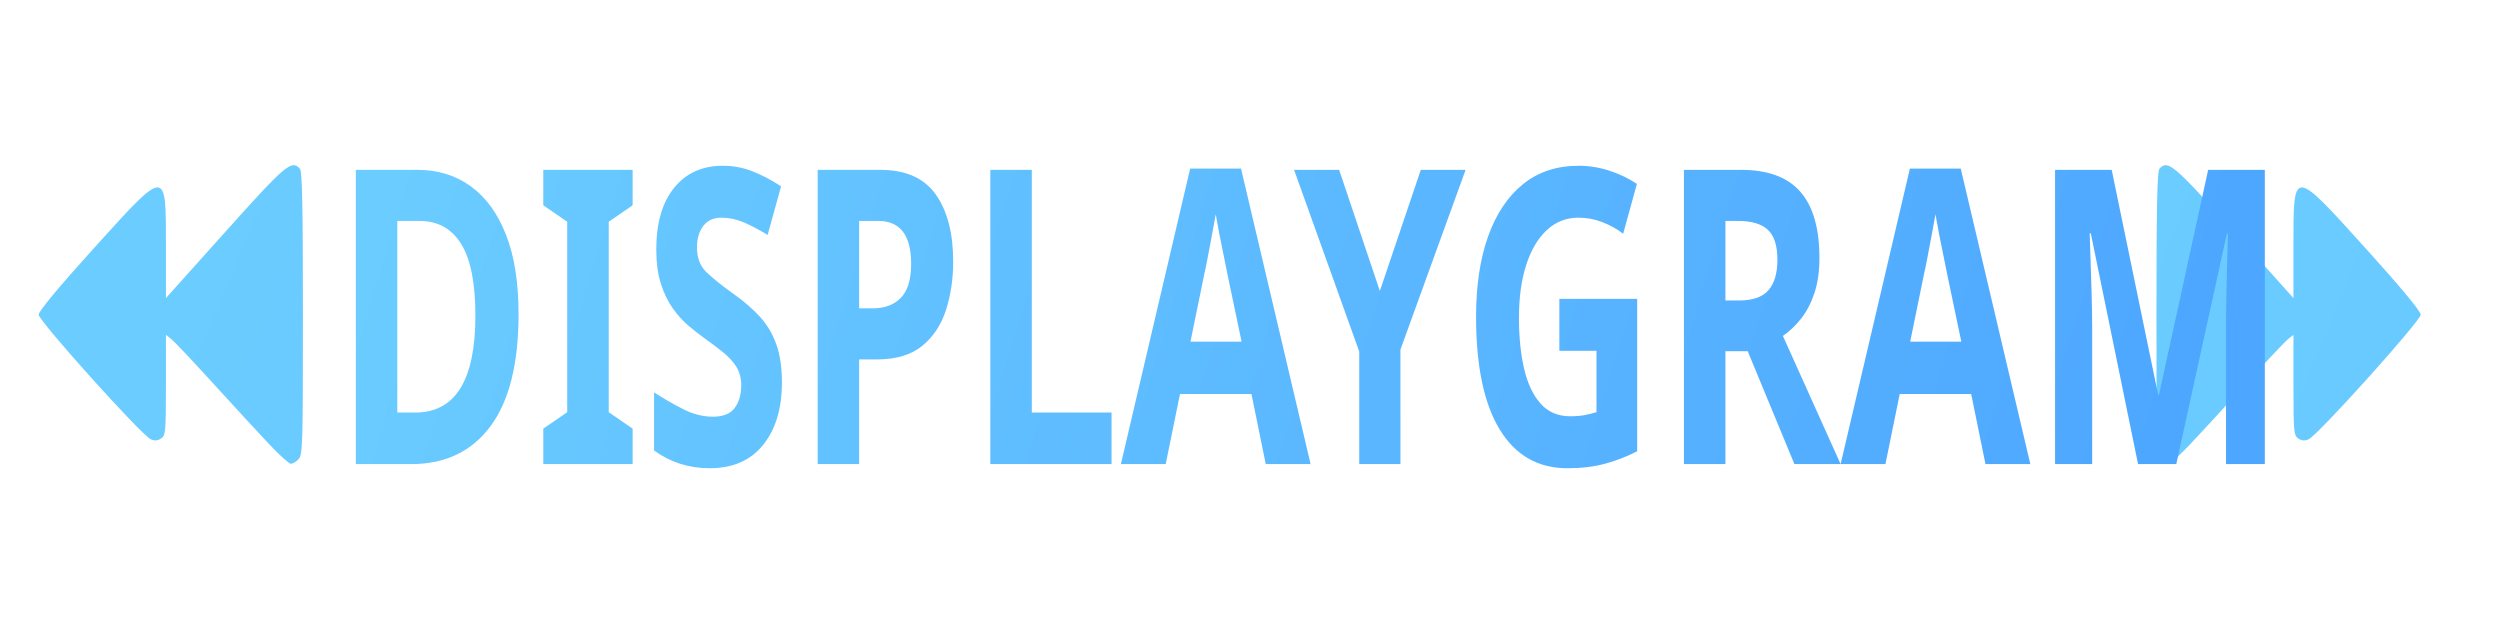
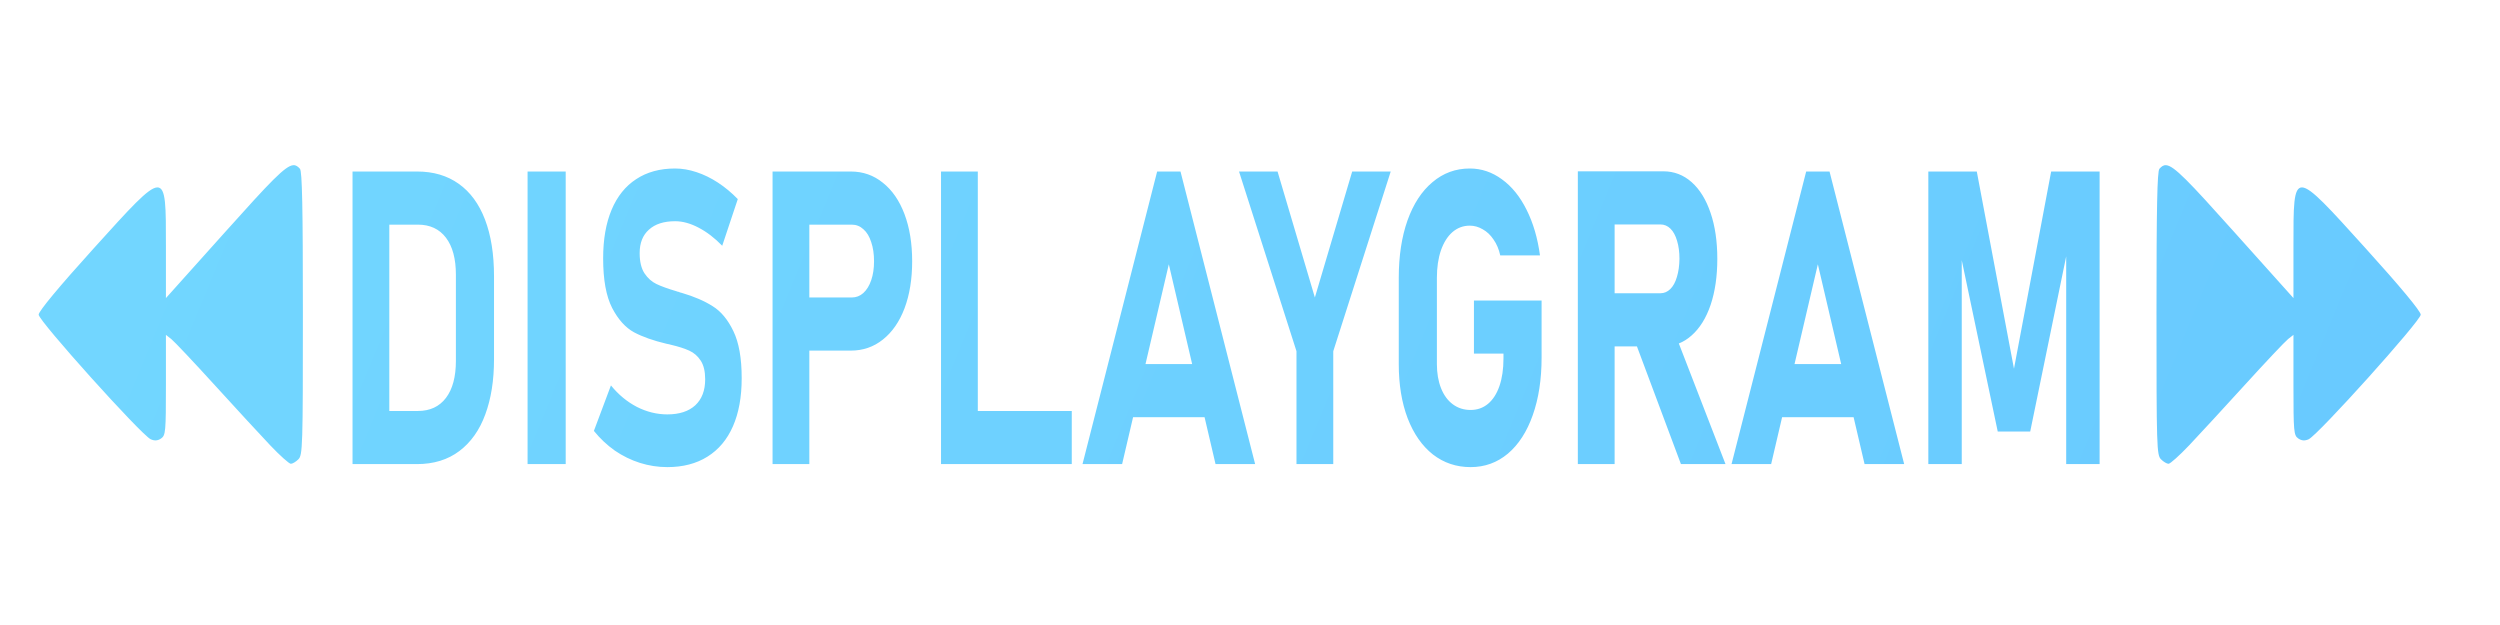
<svg xmlns="http://www.w3.org/2000/svg" xmlns:xlink="http://www.w3.org/1999/xlink" width="2000mm" height="500mm" viewBox="0 0 2000 500" version="1.1" id="svg5" xml:space="preserve">
  <defs id="defs2">
    <linearGradient id="linearGradient412">
      <stop style="stop-color:#7ee6ff;stop-opacity:1;" offset="0" id="stop408" />
      <stop style="stop-color:#4da6ff;stop-opacity:1;" offset="0.5" id="stop1207" />
    </linearGradient>
    <rect x="1208.382" y="695.017" width="730.558" height="286.3" id="rect186" />
    <rect x="1329.813" y="533.603" width="183.133" height="64.171" id="rect427" />
-     <linearGradient xlink:href="#linearGradient412" id="linearGradient414" x1="9.352" y1="-238.794" x2="2225.284" y2="786.09" gradientUnits="userSpaceOnUse" spreadMethod="reflect" />
+     <linearGradient xlink:href="#linearGradient412" id="linearGradient1" gradientUnits="userSpaceOnUse" x1="9.352" y1="-238.794" x2="2225.284" y2="786.09" spreadMethod="reflect" gradientTransform="matrix(3.331023,0,0,3.341674,-223.304,-514.2882)" />
  </defs>
-   <g id="layer2" style="display:none">
-     <g id="layer3" transform="translate(-54.67164,84.22388)">
-       <g id="g317" transform="matrix(7.395329,0,0,8.273924,-848.6427,-1662.152)">
-         <path style="fill:#000000;stroke-width:0.265" d="m 358.959,233.771 c 1.041,-0.981 3.745,-3.603 6.009,-5.826 2.264,-2.224 4.377,-4.226 4.696,-4.45 l 0.58,-0.406 v 4.846 c 0,4.532 0.034,4.867 0.52,5.171 0.354,0.221 0.713,0.246 1.124,0.078 1.026,-0.42 12.13,-11.457 12.122,-12.049 -0.004,-0.334 -2.2,-2.697 -5.963,-6.416 -7.907,-7.815 -7.804,-7.812 -7.804,-0.219 v 5.033 l -6.429,-6.409 c -6.557,-6.537 -7.166,-6.996 -8.071,-6.091 -0.239,0.239 -0.318,3.707 -0.318,13.982 0,12.902 0.027,13.689 0.484,14.102 0.266,0.241 0.635,0.438 0.819,0.438 0.185,0 1.187,-0.802 2.228,-1.783 z" id="path313" />
-       </g>
-       <g id="g319" transform="matrix(7.395329,0,0,8.273924,-2220.188,-2068.858)">
-         <path style="fill:#000000;stroke-width:0.265" d="m 336.842,282.926 c -1.041,-0.981 -3.745,-3.603 -6.009,-5.826 -2.264,-2.224 -4.377,-4.226 -4.696,-4.45 l -0.58,-0.406 v 4.846 c 0,4.532 -0.034,4.867 -0.52,5.171 -0.354,0.221 -0.713,0.246 -1.124,0.078 -1.026,-0.42 -12.13,-11.457 -12.122,-12.049 0.004,-0.334 2.2,-2.697 5.963,-6.416 7.907,-7.815 7.804,-7.812 7.804,-0.219 v 5.033 l 6.429,-6.409 c 6.557,-6.537 7.166,-6.996 8.071,-6.091 0.239,0.239 0.318,3.707 0.318,13.982 0,12.902 -0.027,13.689 -0.484,14.102 -0.266,0.241 -0.635,0.438 -0.819,0.438 -0.185,0 -1.187,-0.802 -2.228,-1.783 z" id="path317" />
-       </g>
-     </g>
-     <g id="layer1" style="display:inline" transform="matrix(2.220138,0,0,2.475982,-407.5487,-304.5594)">
-       <text xml:space="preserve" style="font-size:114.85px;display:inline;fill:#000000;stroke-width:1.196" x="351.127" y="235.436" id="text128" transform="scale(0.8625383,1.159369)">
-         <tspan id="tspan126" style="font-style:normal;font-variant:normal;font-weight:bold;font-stretch:normal;font-size:114.85px;font-family:Bahnschrift;-inkscape-font-specification:'Bahnschrift Bold';stroke-width:1.196" x="351.127" y="235.436">DISPLAYGRAM</tspan>
-       </text>
-     </g>
-   </g>
-   <g id="g346" style="display:inline;fill:url(#linearGradient414);fill-opacity:1">
-     <g id="g338" transform="translate(-54.67164,84.22388)" style="fill:url(#linearGradient414);fill-opacity:1">
-       <g id="g332" transform="matrix(7.395329,0,0,8.273924,-848.6427,-1662.152)" style="fill:url(#linearGradient414);fill-opacity:1">
-         <path style="fill:url(#linearGradient414);fill-opacity:1;stroke-width:0.265" d="m 358.959,233.771 c 1.041,-0.981 3.745,-3.603 6.009,-5.826 2.264,-2.224 4.377,-4.226 4.696,-4.45 l 0.58,-0.406 v 4.846 c 0,4.532 0.034,4.867 0.52,5.171 0.354,0.221 0.713,0.246 1.124,0.078 1.026,-0.42 12.13,-11.457 12.122,-12.049 -0.004,-0.334 -2.2,-2.697 -5.963,-6.416 -7.907,-7.815 -7.804,-7.812 -7.804,-0.219 v 5.033 l -6.429,-6.409 c -6.557,-6.537 -7.166,-6.996 -8.071,-6.091 -0.239,0.239 -0.318,3.707 -0.318,13.982 0,12.902 0.027,13.689 0.484,14.102 0.266,0.241 0.635,0.438 0.819,0.438 0.185,0 1.187,-0.802 2.228,-1.783 z" id="path330" />
-       </g>
-       <g id="g336" transform="matrix(7.395329,0,0,8.273924,-2220.188,-2068.858)" style="fill:url(#linearGradient414);fill-opacity:1">
-         <path style="fill:url(#linearGradient414);fill-opacity:1;stroke-width:0.265" d="m 336.842,282.926 c -1.041,-0.981 -3.745,-3.603 -6.009,-5.826 -2.264,-2.224 -4.377,-4.226 -4.696,-4.45 l -0.58,-0.406 v 4.846 c 0,4.532 -0.034,4.867 -0.52,5.171 -0.354,0.221 -0.713,0.246 -1.124,0.078 -1.026,-0.42 -12.13,-11.457 -12.122,-12.049 0.004,-0.334 2.2,-2.697 5.963,-6.416 7.907,-7.815 7.804,-7.812 7.804,-0.219 v 5.033 l 6.429,-6.409 c 6.557,-6.537 7.166,-6.996 8.071,-6.091 0.239,0.239 0.318,3.707 0.318,13.982 0,12.902 -0.027,13.689 -0.484,14.102 -0.266,0.241 -0.635,0.438 -0.819,0.438 -0.185,0 -1.187,-0.802 -2.228,-1.783 z" id="path334" />
-       </g>
-     </g>
-     <g id="g344" style="display:inline;fill:url(#linearGradient414);fill-opacity:1" transform="matrix(2.220138,0,0,2.475982,-407.5487,-304.5594)">
-       <text xml:space="preserve" style="font-size:114.85px;display:inline;fill:url(#linearGradient414);fill-opacity:1;stroke-width:1.196" x="351.127" y="235.436" id="text342" transform="scale(0.8625383,1.159369)">
-         <tspan id="tspan340" style="font-style:normal;font-variant:normal;font-weight:bold;font-stretch:normal;font-size:114.85px;font-family:Bahnschrift;-inkscape-font-specification:'Bahnschrift Bold';fill:url(#linearGradient414);fill-opacity:1;stroke-width:1.196" x="351.127" y="235.436">DISPLAYGRAM</tspan>
-       </text>
-     </g>
-   </g>
+   <path id="path330" style="display:inline;fill:url(#linearGradient1);fill-opacity:1;stroke-width:0.883" d="M 289.253 176.377 C 286.388 176.557 281.152 181.516 264.771 197.9 L 243.357 219.317 L 243.357 202.498 C 243.357 177.124 243.703 177.115 217.363 203.229 C 204.829 215.657 197.512 223.552 197.499 224.67 C 197.474 226.648 234.462 263.531 237.878 264.934 C 239.248 265.497 240.443 265.414 241.624 264.675 C 243.245 263.659 243.357 262.54 243.357 247.394 L 243.357 231.2 L 245.29 232.558 C 246.352 233.305 253.392 239.996 260.933 247.428 C 268.474 254.859 277.481 263.621 280.948 266.898 L 280.948 266.898 C 284.416 270.175 287.755 272.856 288.37 272.856 C 288.985 272.856 290.214 272.197 291.1 271.392 C 292.622 270.011 292.712 267.381 292.712 224.267 C 292.712 189.931 292.449 178.342 291.654 177.544 C 290.901 176.788 290.209 176.317 289.253 176.377 z M 964.091 176.377 C 963.136 176.317 962.444 176.788 961.69 177.544 C 960.895 178.342 960.633 189.931 960.633 224.267 C 960.633 267.381 960.723 270.011 962.244 271.392 C 963.131 272.197 964.359 272.856 964.974 272.856 C 965.589 272.856 968.929 270.175 972.396 266.898 C 975.863 263.621 984.87 254.859 992.411 247.428 C 999.953 239.996 1006.992 233.305 1008.055 232.558 L 1009.987 231.2 L 1009.987 247.394 C 1009.987 262.54 1010.1 263.659 1011.721 264.675 C 1012.901 265.414 1014.096 265.497 1015.466 264.934 C 1018.883 263.531 1055.871 226.648 1055.846 224.669 C 1055.833 223.552 1048.516 215.656 1035.981 203.229 C 1009.642 177.114 1009.987 177.124 1009.987 202.498 L 1009.987 219.317 L 988.574 197.9 C 972.192 181.516 966.957 176.557 964.091 176.377 z M 426.834 177.448 C 421.352 177.448 416.676 178.597 412.806 180.894 C 408.937 183.148 405.986 186.442 403.955 190.777 C 401.923 195.111 400.907 200.334 400.907 206.445 L 400.907 206.51 C 400.907 213.402 401.988 218.733 404.148 222.504 C 406.309 226.232 408.937 228.854 412.033 230.371 C 415.128 231.845 419.03 233.081 423.738 234.077 L 424.802 234.272 C 424.899 234.316 424.98 234.337 425.044 234.337 C 425.141 234.337 425.238 234.359 425.334 234.402 C 428.011 234.966 430.204 235.594 431.913 236.288 C 433.622 236.981 435.008 238.065 436.072 239.539 C 437.137 241.012 437.669 243.006 437.669 245.52 L 437.669 245.585 C 437.669 249.183 436.476 251.979 434.089 253.972 C 431.703 255.923 428.349 256.898 424.028 256.898 C 420.288 256.898 416.644 256.096 413.097 254.492 C 409.55 252.845 406.421 250.526 403.713 247.536 L 397.57 262.229 C 399.795 264.7 402.31 266.824 405.116 268.601 C 407.953 270.335 410.968 271.657 414.161 272.567 C 417.385 273.477 420.675 273.932 424.028 273.932 C 429.672 273.932 434.492 272.805 438.491 270.552 C 442.522 268.298 445.585 265.025 447.681 260.734 C 449.778 256.443 450.826 251.285 450.826 245.26 L 450.826 245.13 C 450.826 238.715 449.826 233.666 447.826 229.981 C 445.827 226.254 443.328 223.566 440.329 221.919 C 437.362 220.229 433.654 218.799 429.204 217.628 C 429.01 217.585 428.817 217.542 428.624 217.498 C 428.462 217.412 428.285 217.346 428.091 217.303 C 427.962 217.26 427.833 217.238 427.704 217.238 C 427.575 217.195 427.447 217.152 427.318 217.108 C 424.222 216.285 421.819 215.504 420.11 214.768 C 418.401 214.031 416.966 212.882 415.805 211.322 C 414.644 209.718 414.064 207.551 414.064 204.82 L 414.064 204.755 C 414.064 201.504 415.177 198.99 417.402 197.213 C 419.627 195.393 422.771 194.482 426.834 194.482 C 429.543 194.482 432.364 195.176 435.299 196.563 C 438.265 197.95 441.103 199.9 443.812 202.414 L 449.423 187.331 C 447.165 185.25 444.779 183.473 442.264 181.999 C 439.749 180.526 437.169 179.399 434.525 178.618 C 431.913 177.838 429.349 177.448 426.834 177.448 z M 713.186 177.448 C 708.091 177.448 703.609 178.922 699.74 181.869 C 695.87 184.773 692.871 188.891 690.743 194.222 C 688.647 199.554 687.598 205.73 687.598 212.752 L 687.598 240.644 C 687.598 247.276 688.663 253.106 690.791 258.133 C 692.952 263.161 695.983 267.062 699.885 269.836 C 703.819 272.567 708.349 273.932 713.477 273.932 C 718.572 273.932 723.054 272.48 726.924 269.576 C 730.793 266.629 733.776 262.489 735.872 257.158 C 738 251.783 739.064 245.585 739.064 238.563 L 739.064 220.099 L 714.686 220.099 L 714.686 237.263 L 725.327 237.263 L 725.327 238.824 C 725.327 242.248 724.844 245.217 723.876 247.731 C 722.909 250.245 721.522 252.173 719.716 253.517 C 717.943 254.817 715.863 255.468 713.477 255.468 C 711.058 255.468 708.93 254.861 707.092 253.647 C 705.254 252.434 703.835 250.7 702.835 248.446 C 701.836 246.192 701.336 243.591 701.336 240.644 L 701.336 212.752 C 701.336 209.414 701.819 206.467 702.787 203.91 C 703.787 201.352 705.173 199.38 706.947 197.993 C 708.752 196.606 710.832 195.913 713.186 195.913 C 714.799 195.913 716.347 196.303 717.83 197.083 C 719.346 197.82 720.651 198.925 721.748 200.399 C 722.877 201.829 723.683 203.541 724.167 205.535 L 738.484 205.535 C 737.646 199.944 736.033 195.024 733.647 190.776 C 731.293 186.529 728.342 183.256 724.795 180.959 C 721.248 178.618 717.379 177.448 713.186 177.448 z M 752.125 178.358 L 752.125 272.957 L 765.378 272.957 L 765.378 234.923 L 773.418 234.923 L 789.273 272.957 L 805.332 272.957 L 788.519 233.987 C 790.15 233.402 791.675 232.544 793.094 231.412 C 796.061 229.071 798.35 225.777 799.963 221.529 C 801.575 217.238 802.381 212.275 802.381 206.641 C 802.381 201.006 801.575 196.064 799.963 191.817 C 798.35 187.526 796.077 184.21 793.143 181.869 C 790.208 179.529 786.806 178.358 782.936 178.358 L 765.378 178.358 L 752.125 178.358 z M 310.6 178.423 L 310.6 272.957 L 323.853 272.957 L 333.818 272.957 C 339.848 272.957 344.943 271.548 349.103 268.731 C 353.263 265.914 356.374 261.969 358.438 256.898 C 360.534 251.827 361.582 245.889 361.582 239.084 L 361.582 212.297 C 361.582 205.145 360.502 199.033 358.341 193.962 C 356.181 188.891 353.021 185.033 348.861 182.389 C 344.733 179.745 339.735 178.423 333.866 178.423 L 323.853 178.423 L 310.6 178.423 z M 373.675 178.423 L 373.675 272.957 L 387.412 272.957 L 387.412 178.423 L 373.675 178.423 z M 461.951 178.423 L 461.951 272.957 L 475.204 272.957 L 475.204 236.288 L 490.151 236.288 C 494.536 236.288 498.39 235.096 501.711 232.712 C 505.065 230.328 507.661 226.969 509.499 222.634 C 511.337 218.257 512.256 213.185 512.256 207.421 C 512.256 201.656 511.337 196.584 509.499 192.207 C 507.661 187.829 505.065 184.448 501.711 182.064 C 498.39 179.637 494.536 178.423 490.151 178.423 L 475.204 178.423 L 461.951 178.423 z M 522.656 178.423 L 522.656 272.957 L 535.909 272.957 L 569.768 272.957 L 569.768 255.793 L 535.909 255.793 L 535.909 178.423 L 522.656 178.423 z M 600.532 178.423 L 573.638 272.957 L 587.907 272.957 L 591.857 257.808 L 617.623 257.808 L 621.573 272.957 L 635.842 272.957 L 608.948 178.423 L 600.532 178.423 z M 630.038 178.423 L 650.74 236.483 L 650.74 272.957 L 663.994 272.957 L 663.994 236.483 L 684.696 178.423 L 670.814 178.423 L 657.367 219.124 L 643.92 178.423 L 630.038 178.423 z M 834.403 178.423 L 807.509 272.957 L 821.778 272.957 L 825.728 257.808 L 851.494 257.808 L 855.444 272.957 L 869.713 272.957 L 842.819 178.423 L 834.403 178.423 z M 878.42 178.423 L 878.42 272.957 L 890.464 272.957 L 890.464 207.08 L 903.427 262.425 L 915.133 262.425 L 928.096 205.827 L 928.096 272.957 L 940.14 272.957 L 940.14 178.423 L 922.679 178.423 L 909.28 242.139 L 895.881 178.423 L 878.42 178.423 z M 765.378 195.523 L 781.872 195.523 C 783.259 195.523 784.468 195.978 785.5 196.888 C 786.532 197.798 787.322 199.098 787.87 200.789 C 788.451 202.479 788.741 204.43 788.741 206.641 C 788.709 208.851 788.402 210.801 787.822 212.492 C 787.274 214.182 786.484 215.483 785.452 216.393 C 784.42 217.303 783.227 217.758 781.872 217.758 L 765.378 217.758 L 765.378 195.523 z M 323.853 195.588 L 334.156 195.588 C 338.509 195.588 341.879 196.996 344.266 199.814 C 346.652 202.631 347.845 206.619 347.845 211.777 L 347.845 239.604 C 347.845 244.762 346.652 248.749 344.266 251.567 C 341.879 254.384 338.509 255.793 334.156 255.793 L 323.853 255.793 L 323.853 195.588 z M 475.204 195.588 L 490.489 195.588 C 492.102 195.588 493.504 196.086 494.697 197.083 C 495.923 198.037 496.858 199.424 497.503 201.244 C 498.18 203.021 498.519 205.08 498.519 207.421 C 498.519 209.718 498.18 211.755 497.503 213.532 C 496.826 215.309 495.875 216.696 494.649 217.693 C 493.456 218.647 492.069 219.124 490.489 219.124 L 475.204 219.124 L 475.204 195.588 z M 604.74 208.396 L 613.148 240.644 L 596.332 240.644 L 604.74 208.396 z M 838.611 208.396 L 847.019 240.644 L 830.203 240.644 L 838.611 208.396 z " transform="matrix(2.220138,0,0,2.475982,-407.5487,-304.5594)" />
</svg>
